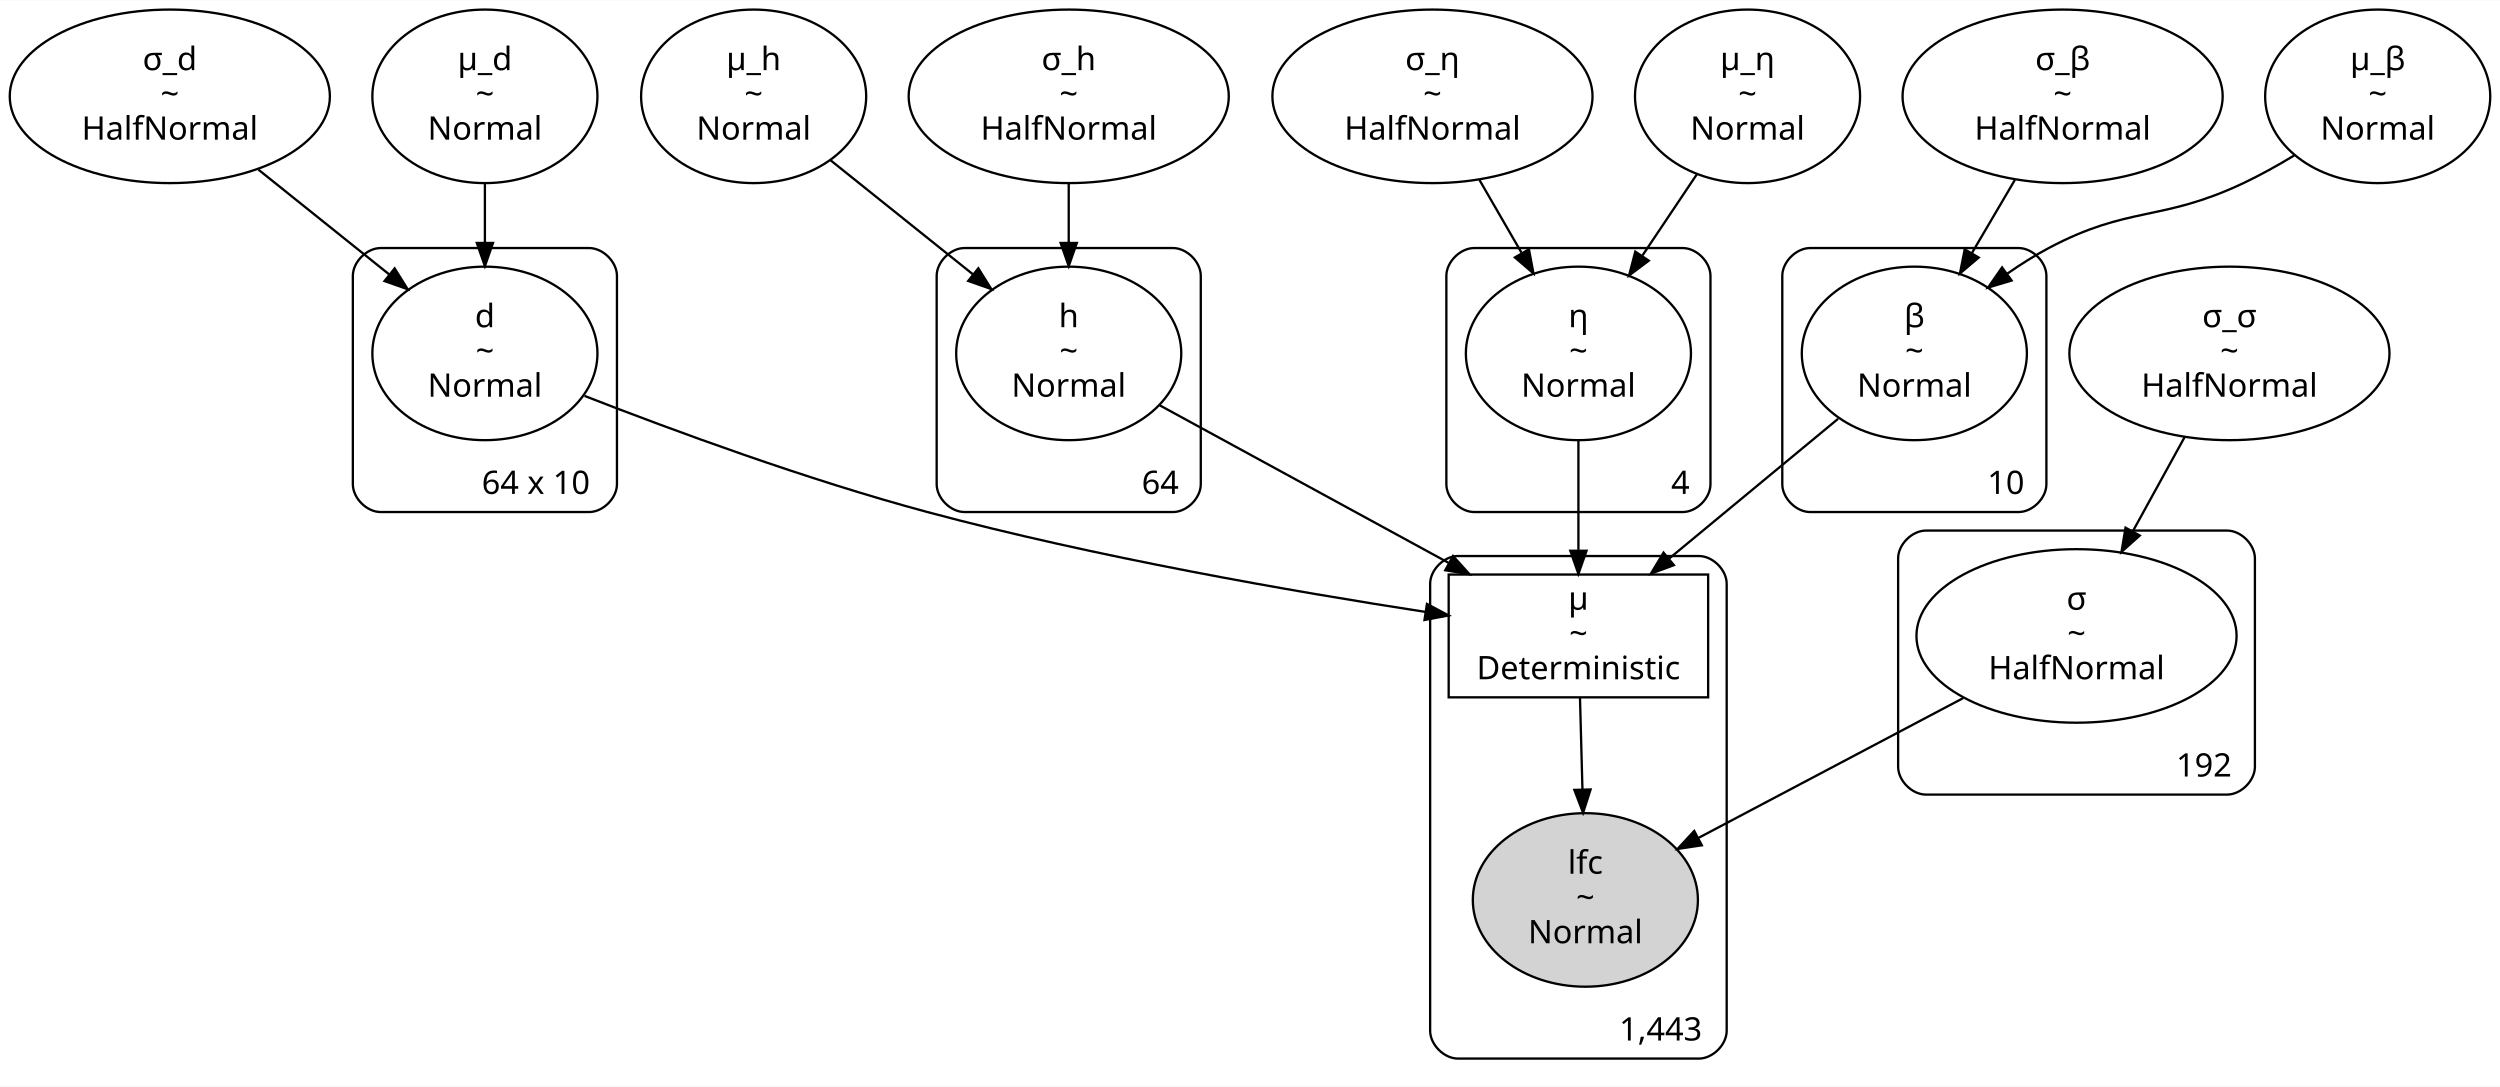
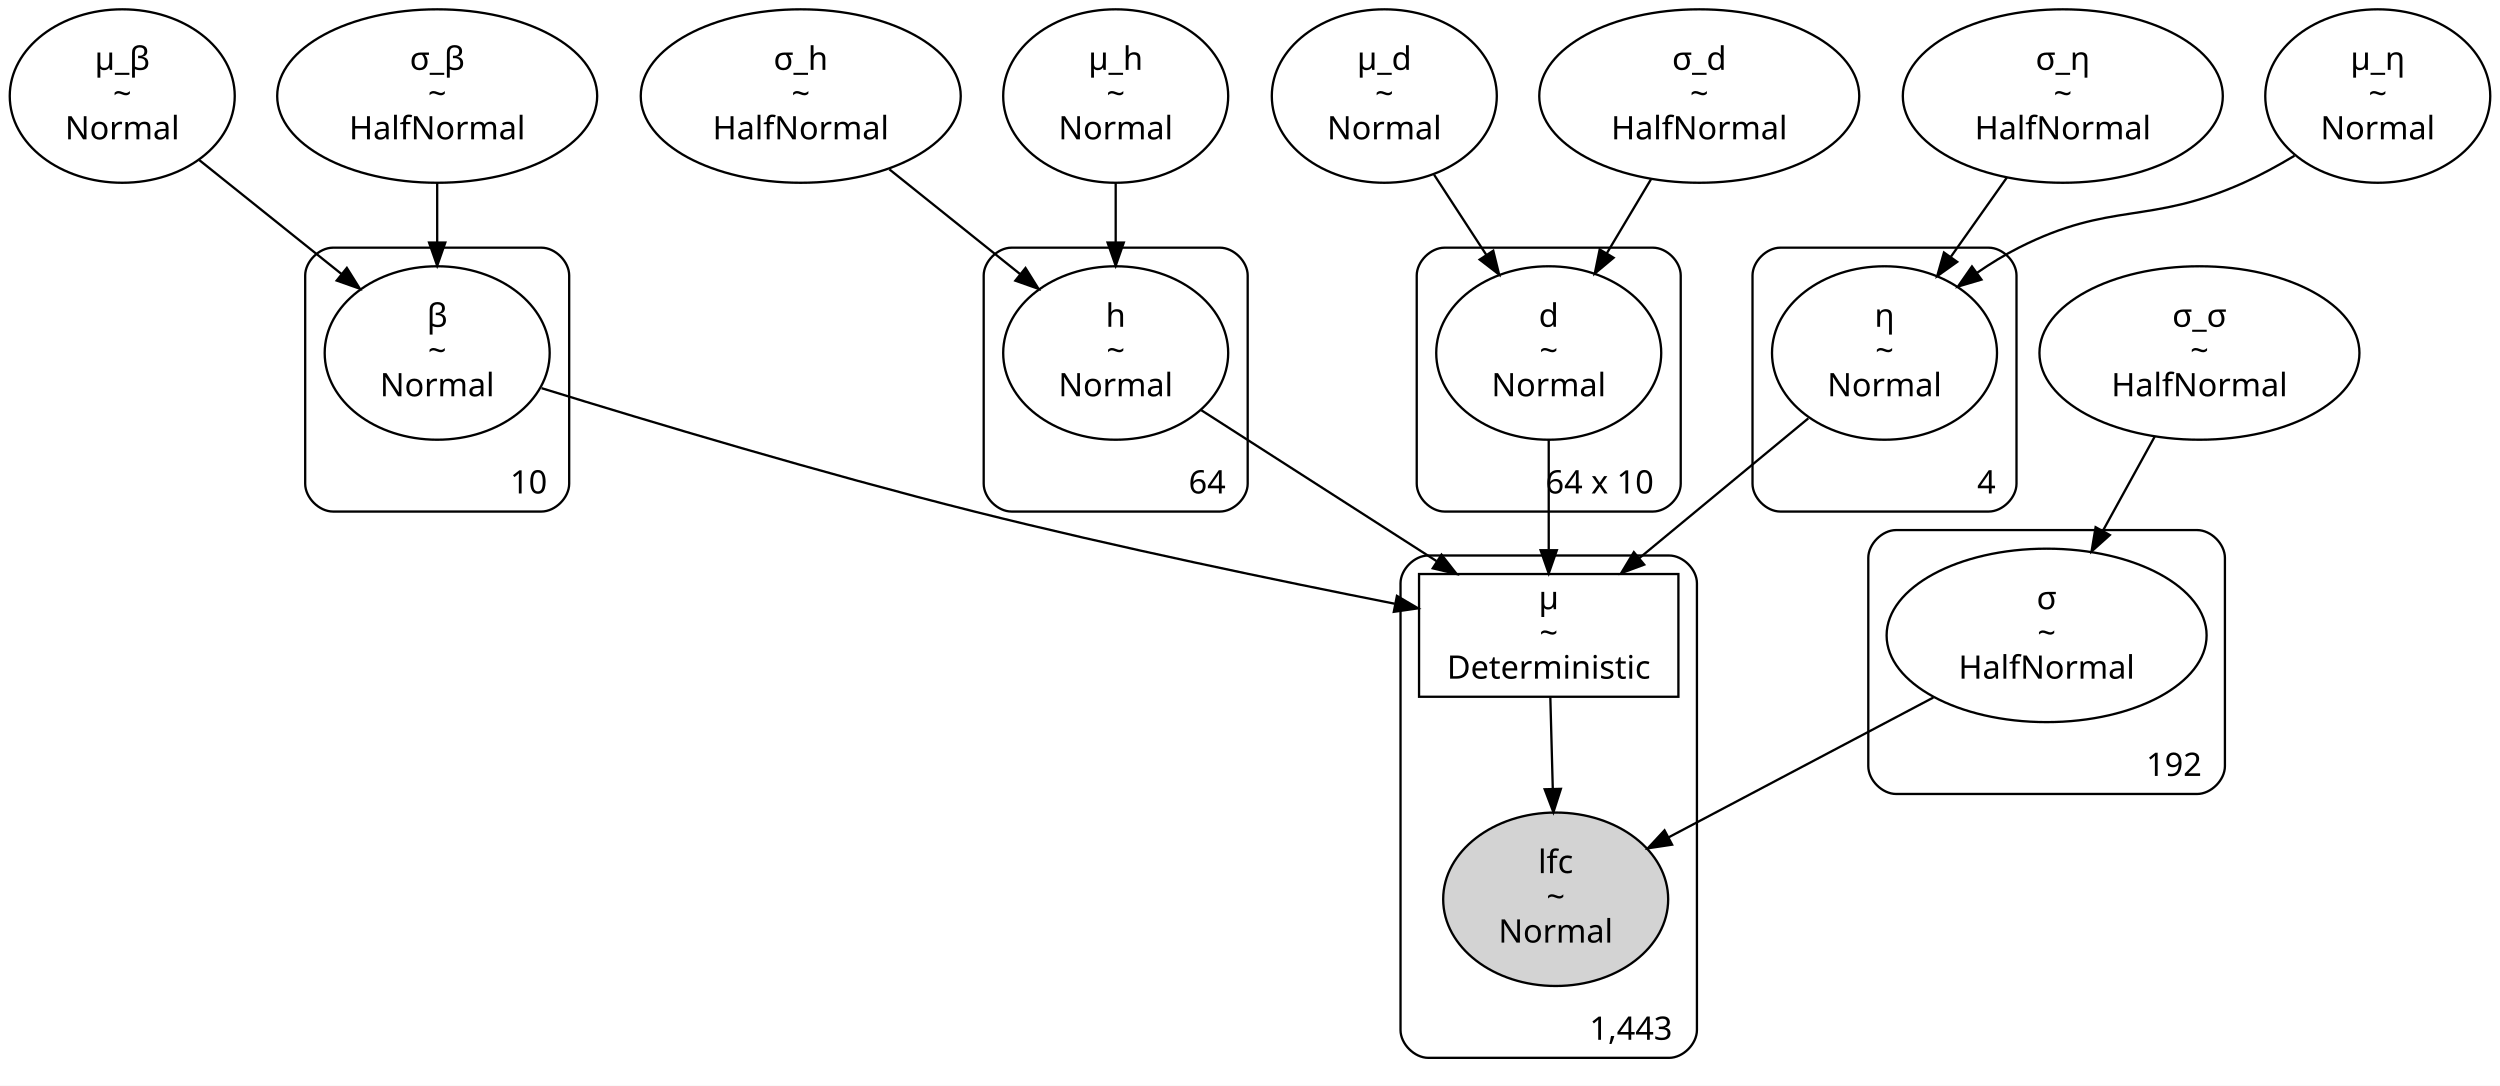
- <svg xmlns="http://www.w3.org/2000/svg" width="1079pt" height="469pt" viewBox="0.00 0.00 1079.09 468.81">
+ <svg xmlns="http://www.w3.org/2000/svg" width="1080pt" height="469pt" viewBox="0.00 0.00 1079.58 468.81">
  <g id="graph0" class="graph" transform="scale(1 1) rotate(0) translate(4 464.81)">
-     <polygon fill="white" stroke="transparent" points="-4,4 -4,-464.81 1075.09,-464.81 1075.09,4 -4,4" />
+     <polygon fill="white" stroke="transparent" points="-4,4 -4,-464.81 1075.58,-464.81 1075.58,4 -4,4" />
    <g id="clust1" class="cluster">
-       <path fill="none" stroke="black" d="M412.3,-243.91C412.3,-243.91 502.3,-243.91 502.3,-243.91 508.3,-243.91 514.3,-249.91 514.3,-255.91 514.3,-255.91 514.3,-345.86 514.3,-345.86 514.3,-351.86 508.3,-357.86 502.3,-357.86 502.3,-357.86 412.3,-357.86 412.3,-357.86 406.3,-357.86 400.3,-351.86 400.3,-345.86 400.3,-345.86 400.3,-255.91 400.3,-255.91 400.3,-249.91 406.3,-243.91 412.3,-243.91" />
-       <text text-anchor="middle" x="496.8" y="-251.71" font-family="Times-Roman" font-size="14.00">64</text>
+       <path fill="none" stroke="black" d="M432.79,-243.91C432.79,-243.91 522.79,-243.91 522.79,-243.91 528.79,-243.91 534.79,-249.91 534.79,-255.91 534.79,-255.91 534.79,-345.86 534.79,-345.86 534.79,-351.86 528.79,-357.86 522.79,-357.86 522.79,-357.86 432.79,-357.86 432.79,-357.86 426.79,-357.86 420.79,-351.86 420.79,-345.86 420.79,-345.86 420.79,-255.91 420.79,-255.91 420.79,-249.91 426.79,-243.91 432.79,-243.91" />
+       <text text-anchor="middle" x="517.29" y="-251.71" font-family="Times-Roman" font-size="14.00">64</text>
    </g>
    <g id="clust2" class="cluster">
-       <path fill="none" stroke="black" d="M160.3,-243.91C160.3,-243.91 250.3,-243.91 250.3,-243.91 256.3,-243.91 262.3,-249.91 262.3,-255.91 262.3,-255.91 262.3,-345.86 262.3,-345.86 262.3,-351.86 256.3,-357.86 250.3,-357.86 250.3,-357.86 160.3,-357.86 160.3,-357.86 154.3,-357.86 148.3,-351.86 148.3,-345.86 148.3,-345.86 148.3,-255.91 148.3,-255.91 148.3,-249.91 154.3,-243.91 160.3,-243.91" />
-       <text text-anchor="middle" x="227.3" y="-251.71" font-family="Times-Roman" font-size="14.00">64 x 10</text>
+       <path fill="none" stroke="black" d="M619.79,-243.91C619.79,-243.91 709.79,-243.91 709.79,-243.91 715.79,-243.91 721.79,-249.91 721.79,-255.91 721.79,-255.91 721.79,-345.86 721.79,-345.86 721.79,-351.86 715.79,-357.86 709.79,-357.86 709.79,-357.86 619.79,-357.86 619.79,-357.86 613.79,-357.86 607.79,-351.86 607.79,-345.86 607.79,-345.86 607.79,-255.91 607.79,-255.91 607.79,-249.91 613.79,-243.91 619.79,-243.91" />
+       <text text-anchor="middle" x="686.79" y="-251.71" font-family="Times-Roman" font-size="14.00">64 x 10</text>
    </g>
    <g id="clust3" class="cluster">
-       <path fill="none" stroke="black" d="M632.3,-243.91C632.3,-243.91 722.3,-243.91 722.3,-243.91 728.3,-243.91 734.3,-249.91 734.3,-255.91 734.3,-255.91 734.3,-345.86 734.3,-345.86 734.3,-351.86 728.3,-357.86 722.3,-357.86 722.3,-357.86 632.3,-357.86 632.3,-357.86 626.3,-357.86 620.3,-351.86 620.3,-345.86 620.3,-345.86 620.3,-255.91 620.3,-255.91 620.3,-249.91 626.3,-243.91 632.3,-243.91" />
-       <text text-anchor="middle" x="721.3" y="-251.71" font-family="Times-Roman" font-size="14.00">4</text>
+       <path fill="none" stroke="black" d="M764.79,-243.91C764.79,-243.91 854.79,-243.91 854.79,-243.91 860.79,-243.91 866.79,-249.91 866.79,-255.91 866.79,-255.91 866.79,-345.86 866.79,-345.86 866.79,-351.86 860.79,-357.86 854.79,-357.86 854.79,-357.86 764.79,-357.86 764.79,-357.86 758.79,-357.86 752.79,-351.86 752.79,-345.86 752.79,-345.86 752.79,-255.91 752.79,-255.91 752.79,-249.91 758.79,-243.91 764.79,-243.91" />
+       <text text-anchor="middle" x="853.79" y="-251.71" font-family="Times-Roman" font-size="14.00">4</text>
    </g>
    <g id="clust4" class="cluster">
-       <path fill="none" stroke="black" d="M777.3,-243.91C777.3,-243.91 867.3,-243.91 867.3,-243.91 873.3,-243.91 879.3,-249.91 879.3,-255.91 879.3,-255.91 879.3,-345.86 879.3,-345.86 879.3,-351.86 873.3,-357.86 867.3,-357.86 867.3,-357.86 777.3,-357.86 777.3,-357.86 771.3,-357.86 765.3,-351.86 765.3,-345.86 765.3,-345.86 765.3,-255.91 765.3,-255.91 765.3,-249.91 771.3,-243.91 777.3,-243.91" />
-       <text text-anchor="middle" x="861.8" y="-251.71" font-family="Times-Roman" font-size="14.00">10</text>
+       <path fill="none" stroke="black" d="M139.79,-243.91C139.79,-243.91 229.79,-243.91 229.79,-243.91 235.79,-243.91 241.79,-249.91 241.79,-255.91 241.79,-255.91 241.79,-345.86 241.79,-345.86 241.79,-351.86 235.79,-357.86 229.79,-357.86 229.79,-357.86 139.79,-357.86 139.79,-357.86 133.79,-357.86 127.79,-351.86 127.79,-345.86 127.79,-345.86 127.79,-255.91 127.79,-255.91 127.79,-249.91 133.79,-243.91 139.79,-243.91" />
+       <text text-anchor="middle" x="224.29" y="-251.71" font-family="Times-Roman" font-size="14.00">10</text>
    </g>
    <g id="clust5" class="cluster">
-       <path fill="none" stroke="black" d="M625.3,-8C625.3,-8 729.3,-8 729.3,-8 735.3,-8 741.3,-14 741.3,-20 741.3,-20 741.3,-212.93 741.3,-212.93 741.3,-218.93 735.3,-224.93 729.3,-224.93 729.3,-224.93 625.3,-224.93 625.3,-224.93 619.3,-224.93 613.3,-218.93 613.3,-212.93 613.3,-212.93 613.3,-20 613.3,-20 613.3,-14 619.3,-8 625.3,-8" />
-       <text text-anchor="middle" x="712.8" y="-15.8" font-family="Times-Roman" font-size="14.00">1,443</text>
+       <path fill="none" stroke="black" d="M612.79,-8C612.79,-8 716.79,-8 716.79,-8 722.79,-8 728.79,-14 728.79,-20 728.79,-20 728.79,-212.93 728.79,-212.93 728.79,-218.93 722.79,-224.93 716.79,-224.93 716.79,-224.93 612.79,-224.93 612.79,-224.93 606.79,-224.93 600.79,-218.93 600.79,-212.93 600.79,-212.93 600.79,-20 600.79,-20 600.79,-14 606.79,-8 612.79,-8" />
+       <text text-anchor="middle" x="700.29" y="-15.8" font-family="Times-Roman" font-size="14.00">1,443</text>
    </g>
    <g id="clust6" class="cluster">
-       <path fill="none" stroke="black" d="M827.3,-121.95C827.3,-121.95 957.3,-121.95 957.3,-121.95 963.3,-121.95 969.3,-127.95 969.3,-133.95 969.3,-133.95 969.3,-223.91 969.3,-223.91 969.3,-229.91 963.3,-235.91 957.3,-235.91 957.3,-235.91 827.3,-235.91 827.3,-235.91 821.3,-235.91 815.3,-229.91 815.3,-223.91 815.3,-223.91 815.3,-133.95 815.3,-133.95 815.3,-127.95 821.3,-121.95 827.3,-121.95" />
-       <text text-anchor="middle" x="947.3" y="-129.75" font-family="Times-Roman" font-size="14.00">192</text>
+       <path fill="none" stroke="black" d="M814.79,-121.95C814.79,-121.95 944.79,-121.95 944.79,-121.95 950.79,-121.95 956.79,-127.95 956.79,-133.95 956.79,-133.95 956.79,-223.91 956.79,-223.91 956.79,-229.91 950.79,-235.91 944.79,-235.91 944.79,-235.91 814.79,-235.91 814.79,-235.91 808.79,-235.91 802.79,-229.91 802.79,-223.91 802.79,-223.91 802.79,-133.95 802.79,-133.95 802.79,-127.95 808.79,-121.95 814.79,-121.95" />
+       <text text-anchor="middle" x="934.79" y="-129.75" font-family="Times-Roman" font-size="14.00">192</text>
    </g>
    <g id="node1" class="node">
-       <ellipse fill="none" stroke="black" cx="69.3" cy="-423.34" rx="69.09" ry="37.45" />
-       <text text-anchor="middle" x="69.3" y="-434.64" font-family="Times-Roman" font-size="14.00">σ_d</text>
-       <text text-anchor="middle" x="69.3" y="-419.64" font-family="Times-Roman" font-size="14.00">~</text>
-       <text text-anchor="middle" x="69.3" y="-404.64" font-family="Times-Roman" font-size="14.00">HalfNormal</text>
+       <ellipse fill="none" stroke="black" cx="48.79" cy="-423.34" rx="48.58" ry="37.45" />
+       <text text-anchor="middle" x="48.79" y="-434.64" font-family="Times-Roman" font-size="14.00">μ_β</text>
+       <text text-anchor="middle" x="48.79" y="-419.64" font-family="Times-Roman" font-size="14.00">~</text>
+       <text text-anchor="middle" x="48.79" y="-404.64" font-family="Times-Roman" font-size="14.00">Normal</text>
+     </g>
+     <g id="node13" class="node">
+       <ellipse fill="none" stroke="black" cx="184.79" cy="-312.38" rx="48.58" ry="37.45" />
+       <text text-anchor="middle" x="184.79" y="-323.68" font-family="Times-Roman" font-size="14.00">β</text>
+       <text text-anchor="middle" x="184.79" y="-308.68" font-family="Times-Roman" font-size="14.00">~</text>
+       <text text-anchor="middle" x="184.79" y="-293.68" font-family="Times-Roman" font-size="14.00">Normal</text>
+     </g>
+     <g id="edge8" class="edge">
+       <path fill="none" stroke="black" d="M82.06,-395.68C100.58,-380.84 123.81,-362.24 143.48,-346.48" />
+       <polygon fill="black" stroke="black" points="145.78,-349.12 151.39,-340.14 141.4,-343.66 145.78,-349.12" />
+     </g>
+     <g id="node2" class="node">
+       <ellipse fill="none" stroke="black" cx="184.79" cy="-423.34" rx="69.09" ry="37.45" />
+       <text text-anchor="middle" x="184.79" y="-434.64" font-family="Times-Roman" font-size="14.00">σ_β</text>
+       <text text-anchor="middle" x="184.79" y="-419.64" font-family="Times-Roman" font-size="14.00">~</text>
+       <text text-anchor="middle" x="184.79" y="-404.64" font-family="Times-Roman" font-size="14.00">HalfNormal</text>
+     </g>
+     <g id="edge7" class="edge">
+       <path fill="none" stroke="black" d="M184.79,-385.75C184.79,-377.58 184.79,-368.8 184.79,-360.27" />
+       <polygon fill="black" stroke="black" points="188.29,-360.06 184.79,-350.06 181.29,-360.06 188.29,-360.06" />
+     </g>
+     <g id="node3" class="node">
+       <ellipse fill="none" stroke="black" cx="593.79" cy="-423.34" rx="48.58" ry="37.45" />
+       <text text-anchor="middle" x="593.79" y="-434.64" font-family="Times-Roman" font-size="14.00">μ_d</text>
+       <text text-anchor="middle" x="593.79" y="-419.64" font-family="Times-Roman" font-size="14.00">~</text>
+       <text text-anchor="middle" x="593.79" y="-404.64" font-family="Times-Roman" font-size="14.00">Normal</text>
    </g>
    <g id="node11" class="node">
-       <ellipse fill="none" stroke="black" cx="205.3" cy="-312.38" rx="48.58" ry="37.45" />
-       <text text-anchor="middle" x="205.3" y="-323.68" font-family="Times-Roman" font-size="14.00">d</text>
-       <text text-anchor="middle" x="205.3" y="-308.68" font-family="Times-Roman" font-size="14.00">~</text>
-       <text text-anchor="middle" x="205.3" y="-293.68" font-family="Times-Roman" font-size="14.00">Normal</text>
+       <ellipse fill="none" stroke="black" cx="664.79" cy="-312.38" rx="48.58" ry="37.45" />
+       <text text-anchor="middle" x="664.79" y="-323.68" font-family="Times-Roman" font-size="14.00">d</text>
+       <text text-anchor="middle" x="664.79" y="-308.68" font-family="Times-Roman" font-size="14.00">~</text>
+       <text text-anchor="middle" x="664.79" y="-293.68" font-family="Times-Roman" font-size="14.00">Normal</text>
+     </g>
+     <g id="edge4" class="edge">
+       <path fill="none" stroke="black" d="M615.29,-389.35C622.38,-378.47 630.35,-366.23 637.8,-354.8" />
+       <polygon fill="black" stroke="black" points="640.84,-356.55 643.37,-346.26 634.98,-352.72 640.84,-356.55" />
+     </g>
+     <g id="node4" class="node">
+       <ellipse fill="none" stroke="black" cx="729.79" cy="-423.34" rx="69.09" ry="37.45" />
+       <text text-anchor="middle" x="729.79" y="-434.64" font-family="Times-Roman" font-size="14.00">σ_d</text>
+       <text text-anchor="middle" x="729.79" y="-419.64" font-family="Times-Roman" font-size="14.00">~</text>
+       <text text-anchor="middle" x="729.79" y="-404.64" font-family="Times-Roman" font-size="14.00">HalfNormal</text>
    </g>
    <g id="edge3" class="edge">
-       <path fill="none" stroke="black" d="M107.54,-391.7C125.12,-377.62 146,-360.89 163.94,-346.51" />
-       <polygon fill="black" stroke="black" points="166.34,-349.08 171.96,-340.09 161.97,-343.61 166.34,-349.08" />
+       <path fill="none" stroke="black" d="M709.05,-387.56C702.95,-377.35 696.22,-366.06 689.88,-355.44" />
+       <polygon fill="black" stroke="black" points="692.8,-353.51 684.67,-346.71 686.79,-357.09 692.8,-353.51" />
    </g>
-     <g id="node2" class="node">
-       <ellipse fill="none" stroke="black" cx="614.3" cy="-423.34" rx="69.09" ry="37.45" />
-       <text text-anchor="middle" x="614.3" y="-434.64" font-family="Times-Roman" font-size="14.00">σ_η</text>
-       <text text-anchor="middle" x="614.3" y="-419.64" font-family="Times-Roman" font-size="14.00">~</text>
-       <text text-anchor="middle" x="614.3" y="-404.64" font-family="Times-Roman" font-size="14.00">HalfNormal</text>
+     <g id="node5" class="node">
+       <ellipse fill="none" stroke="black" cx="886.79" cy="-423.34" rx="69.09" ry="37.45" />
+       <text text-anchor="middle" x="886.79" y="-434.64" font-family="Times-Roman" font-size="14.00">σ_η</text>
+       <text text-anchor="middle" x="886.79" y="-419.64" font-family="Times-Roman" font-size="14.00">~</text>
+       <text text-anchor="middle" x="886.79" y="-404.64" font-family="Times-Roman" font-size="14.00">HalfNormal</text>
    </g>
    <g id="node12" class="node">
-       <ellipse fill="none" stroke="black" cx="677.3" cy="-312.38" rx="48.58" ry="37.45" />
-       <text text-anchor="middle" x="677.3" y="-323.68" font-family="Times-Roman" font-size="14.00">η</text>
-       <text text-anchor="middle" x="677.3" y="-308.68" font-family="Times-Roman" font-size="14.00">~</text>
-       <text text-anchor="middle" x="677.3" y="-293.68" font-family="Times-Roman" font-size="14.00">Normal</text>
+       <ellipse fill="none" stroke="black" cx="809.79" cy="-312.38" rx="48.58" ry="37.45" />
+       <text text-anchor="middle" x="809.79" y="-323.68" font-family="Times-Roman" font-size="14.00">η</text>
+       <text text-anchor="middle" x="809.79" y="-308.68" font-family="Times-Roman" font-size="14.00">~</text>
+       <text text-anchor="middle" x="809.79" y="-293.68" font-family="Times-Roman" font-size="14.00">Normal</text>
+     </g>
+     <g id="edge6" class="edge">
+       <path fill="none" stroke="black" d="M862.64,-388.16C854.98,-377.32 846.43,-365.23 838.48,-353.98" />
+       <polygon fill="black" stroke="black" points="841.17,-351.73 832.54,-345.58 835.46,-355.77 841.17,-351.73" />
+     </g>
+     <g id="node6" class="node">
+       <ellipse fill="none" stroke="black" cx="341.79" cy="-423.34" rx="69.09" ry="37.45" />
+       <text text-anchor="middle" x="341.79" y="-434.64" font-family="Times-Roman" font-size="14.00">σ_h</text>
+       <text text-anchor="middle" x="341.79" y="-419.64" font-family="Times-Roman" font-size="14.00">~</text>
+       <text text-anchor="middle" x="341.79" y="-404.64" font-family="Times-Roman" font-size="14.00">HalfNormal</text>
+     </g>
+     <g id="node10" class="node">
+       <ellipse fill="none" stroke="black" cx="477.79" cy="-312.38" rx="48.58" ry="37.45" />
+       <text text-anchor="middle" x="477.79" y="-323.68" font-family="Times-Roman" font-size="14.00">h</text>
+       <text text-anchor="middle" x="477.79" y="-308.68" font-family="Times-Roman" font-size="14.00">~</text>
+       <text text-anchor="middle" x="477.79" y="-293.68" font-family="Times-Roman" font-size="14.00">Normal</text>
+     </g>
+     <g id="edge2" class="edge">
+       <path fill="none" stroke="black" d="M380.04,-391.7C397.61,-377.62 418.5,-360.89 436.44,-346.51" />
+       <polygon fill="black" stroke="black" points="438.84,-349.08 444.45,-340.09 434.46,-343.61 438.84,-349.08" />
+     </g>
+     <g id="node7" class="node">
+       <ellipse fill="none" stroke="black" cx="477.79" cy="-423.34" rx="48.58" ry="37.45" />
+       <text text-anchor="middle" x="477.79" y="-434.64" font-family="Times-Roman" font-size="14.00">μ_h</text>
+       <text text-anchor="middle" x="477.79" y="-419.64" font-family="Times-Roman" font-size="14.00">~</text>
+       <text text-anchor="middle" x="477.79" y="-404.64" font-family="Times-Roman" font-size="14.00">Normal</text>
+     </g>
+     <g id="edge1" class="edge">
+       <path fill="none" stroke="black" d="M477.79,-385.75C477.79,-377.58 477.79,-368.8 477.79,-360.27" />
+       <polygon fill="black" stroke="black" points="481.29,-360.06 477.79,-350.06 474.29,-360.06 481.29,-360.06" />
+     </g>
+     <g id="node8" class="node">
+       <ellipse fill="none" stroke="black" cx="1022.79" cy="-423.34" rx="48.58" ry="37.45" />
+       <text text-anchor="middle" x="1022.79" y="-434.64" font-family="Times-Roman" font-size="14.00">μ_η</text>
+       <text text-anchor="middle" x="1022.79" y="-419.64" font-family="Times-Roman" font-size="14.00">~</text>
+       <text text-anchor="middle" x="1022.79" y="-404.64" font-family="Times-Roman" font-size="14.00">Normal</text>
    </g>
    <g id="edge5" class="edge">
-       <path fill="none" stroke="black" d="M634.58,-387.26C640.36,-377.26 646.73,-366.24 652.74,-355.84" />
-       <polygon fill="black" stroke="black" points="655.94,-357.32 657.91,-346.91 649.88,-353.81 655.94,-357.32" />
+       <path fill="none" stroke="black" d="M986.84,-397.56C979.72,-393.29 972.17,-389.17 964.79,-385.86 923.84,-367.51 907.84,-378.09 867.79,-357.86 861.7,-354.79 855.61,-351.04 849.79,-347.04" />
+       <polygon fill="black" stroke="black" points="851.65,-344.07 841.49,-341.06 847.55,-349.74 851.65,-344.07" />
    </g>
-     <g id="node3" class="node">
-       <ellipse fill="none" stroke="black" cx="321.3" cy="-423.34" rx="48.58" ry="37.45" />
-       <text text-anchor="middle" x="321.3" y="-434.64" font-family="Times-Roman" font-size="14.00">μ_h</text>
-       <text text-anchor="middle" x="321.3" y="-419.64" font-family="Times-Roman" font-size="14.00">~</text>
-       <text text-anchor="middle" x="321.3" y="-404.64" font-family="Times-Roman" font-size="14.00">Normal</text>
-     </g>
-     <g id="node10" class="node">
-       <ellipse fill="none" stroke="black" cx="457.3" cy="-312.38" rx="48.58" ry="37.45" />
-       <text text-anchor="middle" x="457.3" y="-323.68" font-family="Times-Roman" font-size="14.00">h</text>
-       <text text-anchor="middle" x="457.3" y="-308.68" font-family="Times-Roman" font-size="14.00">~</text>
-       <text text-anchor="middle" x="457.3" y="-293.68" font-family="Times-Roman" font-size="14.00">Normal</text>
-     </g>
-     <g id="edge1" class="edge">
-       <path fill="none" stroke="black" d="M354.57,-395.68C373.09,-380.84 396.31,-362.24 415.99,-346.48" />
-       <polygon fill="black" stroke="black" points="418.28,-349.12 423.9,-340.14 413.91,-343.66 418.28,-349.12" />
-     </g>
-     <g id="node4" class="node">
-       <ellipse fill="none" stroke="black" cx="750.3" cy="-423.34" rx="48.58" ry="37.45" />
-       <text text-anchor="middle" x="750.3" y="-434.64" font-family="Times-Roman" font-size="14.00">μ_η</text>
-       <text text-anchor="middle" x="750.3" y="-419.64" font-family="Times-Roman" font-size="14.00">~</text>
-       <text text-anchor="middle" x="750.3" y="-404.64" font-family="Times-Roman" font-size="14.00">Normal</text>
-     </g>
-     <g id="edge6" class="edge">
-       <path fill="none" stroke="black" d="M728.39,-389.65C721.03,-378.66 712.72,-366.25 704.97,-354.69" />
-       <polygon fill="black" stroke="black" points="707.66,-352.41 699.18,-346.05 701.84,-356.31 707.66,-352.41" />
-     </g>
-     <g id="node5" class="node">
-       <ellipse fill="none" stroke="black" cx="205.3" cy="-423.34" rx="48.58" ry="37.45" />
-       <text text-anchor="middle" x="205.3" y="-434.64" font-family="Times-Roman" font-size="14.00">μ_d</text>
-       <text text-anchor="middle" x="205.3" y="-419.64" font-family="Times-Roman" font-size="14.00">~</text>
-       <text text-anchor="middle" x="205.3" y="-404.64" font-family="Times-Roman" font-size="14.00">Normal</text>
-     </g>
-     <g id="edge4" class="edge">
-       <path fill="none" stroke="black" d="M205.3,-385.75C205.3,-377.58 205.3,-368.8 205.3,-360.27" />
-       <polygon fill="black" stroke="black" points="208.8,-360.06 205.3,-350.06 201.8,-360.06 208.8,-360.06" />
-     </g>
-     <g id="node6" class="node">
-       <ellipse fill="none" stroke="black" cx="457.3" cy="-423.34" rx="69.09" ry="37.45" />
-       <text text-anchor="middle" x="457.3" y="-434.64" font-family="Times-Roman" font-size="14.00">σ_h</text>
-       <text text-anchor="middle" x="457.3" y="-419.64" font-family="Times-Roman" font-size="14.00">~</text>
-       <text text-anchor="middle" x="457.3" y="-404.64" font-family="Times-Roman" font-size="14.00">HalfNormal</text>
-     </g>
-     <g id="edge2" class="edge">
-       <path fill="none" stroke="black" d="M457.3,-385.75C457.3,-377.58 457.3,-368.8 457.3,-360.27" />
-       <polygon fill="black" stroke="black" points="460.8,-360.06 457.3,-350.06 453.8,-360.06 460.8,-360.06" />
-     </g>
-     <g id="node7" class="node">
-       <ellipse fill="none" stroke="black" cx="958.3" cy="-312.38" rx="69.09" ry="37.45" />
-       <text text-anchor="middle" x="958.3" y="-323.68" font-family="Times-Roman" font-size="14.00">σ_σ</text>
-       <text text-anchor="middle" x="958.3" y="-308.68" font-family="Times-Roman" font-size="14.00">~</text>
-       <text text-anchor="middle" x="958.3" y="-293.68" font-family="Times-Roman" font-size="14.00">HalfNormal</text>
+     <g id="node9" class="node">
+       <ellipse fill="none" stroke="black" cx="945.79" cy="-312.38" rx="69.09" ry="37.45" />
+       <text text-anchor="middle" x="945.79" y="-323.68" font-family="Times-Roman" font-size="14.00">σ_σ</text>
+       <text text-anchor="middle" x="945.79" y="-308.68" font-family="Times-Roman" font-size="14.00">~</text>
+       <text text-anchor="middle" x="945.79" y="-293.68" font-family="Times-Roman" font-size="14.00">HalfNormal</text>
    </g>
    <g id="node16" class="node">
-       <ellipse fill="none" stroke="black" cx="892.3" cy="-190.43" rx="69.09" ry="37.45" />
-       <text text-anchor="middle" x="892.3" y="-201.73" font-family="Times-Roman" font-size="14.00">σ</text>
-       <text text-anchor="middle" x="892.3" y="-186.73" font-family="Times-Roman" font-size="14.00">~</text>
-       <text text-anchor="middle" x="892.3" y="-171.73" font-family="Times-Roman" font-size="14.00">HalfNormal</text>
+       <ellipse fill="none" stroke="black" cx="879.79" cy="-190.43" rx="69.09" ry="37.45" />
+       <text text-anchor="middle" x="879.79" y="-201.73" font-family="Times-Roman" font-size="14.00">σ</text>
+       <text text-anchor="middle" x="879.79" y="-186.73" font-family="Times-Roman" font-size="14.00">~</text>
+       <text text-anchor="middle" x="879.79" y="-171.73" font-family="Times-Roman" font-size="14.00">HalfNormal</text>
    </g>
    <g id="edge13" class="edge">
-       <path fill="none" stroke="black" d="M939.03,-276.37C932.04,-263.67 924.06,-249.15 916.69,-235.76" />
-       <polygon fill="black" stroke="black" points="919.59,-233.77 911.7,-226.7 913.46,-237.15 919.59,-233.77" />
+       <path fill="none" stroke="black" d="M926.52,-276.37C919.54,-263.67 911.55,-249.15 904.18,-235.76" />
+       <polygon fill="black" stroke="black" points="907.08,-233.77 899.2,-226.7 900.95,-237.15 907.08,-233.77" />
    </g>
-     <g id="node8" class="node">
-       <ellipse fill="none" stroke="black" cx="886.3" cy="-423.34" rx="69.09" ry="37.45" />
-       <text text-anchor="middle" x="886.3" y="-434.64" font-family="Times-Roman" font-size="14.00">σ_β</text>
-       <text text-anchor="middle" x="886.3" y="-419.64" font-family="Times-Roman" font-size="14.00">~</text>
-       <text text-anchor="middle" x="886.3" y="-404.64" font-family="Times-Roman" font-size="14.00">HalfNormal</text>
+     <g id="node15" class="node">
+       <polygon fill="none" stroke="black" points="720.79,-216.93 608.79,-216.93 608.79,-163.93 720.79,-163.93 720.79,-216.93" />
+       <text text-anchor="middle" x="664.79" y="-201.73" font-family="Times-Roman" font-size="14.00">μ</text>
+       <text text-anchor="middle" x="664.79" y="-186.73" font-family="Times-Roman" font-size="14.00">~</text>
+       <text text-anchor="middle" x="664.79" y="-171.73" font-family="Times-Roman" font-size="14.00">Deterministic</text>
    </g>
-     <g id="node13" class="node">
-       <ellipse fill="none" stroke="black" cx="822.3" cy="-312.38" rx="48.58" ry="37.45" />
-       <text text-anchor="middle" x="822.3" y="-323.68" font-family="Times-Roman" font-size="14.00">β</text>
-       <text text-anchor="middle" x="822.3" y="-308.68" font-family="Times-Roman" font-size="14.00">~</text>
-       <text text-anchor="middle" x="822.3" y="-293.68" font-family="Times-Roman" font-size="14.00">Normal</text>
+     <g id="edge11" class="edge">
+       <path fill="none" stroke="black" d="M514.74,-287.68C543.83,-269.02 584.62,-242.86 616.33,-222.52" />
+       <polygon fill="black" stroke="black" points="618.49,-225.29 625.01,-216.95 614.71,-219.4 618.49,-225.29" />
    </g>
-     <g id="edge7" class="edge">
-       <path fill="none" stroke="black" d="M865.69,-387.26C859.76,-377.15 853.22,-366.02 847.05,-355.53" />
-       <polygon fill="black" stroke="black" points="850.07,-353.76 841.99,-346.91 844.04,-357.3 850.07,-353.76" />
+     <g id="edge9" class="edge">
+       <path fill="none" stroke="black" d="M664.79,-274.74C664.79,-259.77 664.79,-242.51 664.79,-227.59" />
+       <polygon fill="black" stroke="black" points="668.29,-227.2 664.79,-217.2 661.29,-227.2 668.29,-227.2" />
    </g>
-     <g id="node9" class="node">
-       <ellipse fill="none" stroke="black" cx="1022.3" cy="-423.34" rx="48.58" ry="37.45" />
-       <text text-anchor="middle" x="1022.3" y="-434.64" font-family="Times-Roman" font-size="14.00">μ_β</text>
-       <text text-anchor="middle" x="1022.3" y="-419.64" font-family="Times-Roman" font-size="14.00">~</text>
-       <text text-anchor="middle" x="1022.3" y="-404.64" font-family="Times-Roman" font-size="14.00">Normal</text>
+     <g id="edge12" class="edge">
+       <path fill="none" stroke="black" d="M776.89,-284.16C755.21,-266.23 726.72,-242.67 703.89,-223.78" />
+       <polygon fill="black" stroke="black" points="706.01,-220.99 696.07,-217.31 701.55,-226.38 706.01,-220.99" />
    </g>
-     <g id="edge8" class="edge">
-       <path fill="none" stroke="black" d="M986.23,-397.81C979.13,-393.51 971.61,-389.32 964.3,-385.86 928.72,-369.04 915.06,-376.31 880.3,-357.86 874.27,-354.66 868.22,-350.85 862.42,-346.81" />
-       <polygon fill="black" stroke="black" points="864.28,-343.84 854.13,-340.8 860.17,-349.5 864.28,-343.84" />
+     <g id="edge10" class="edge">
+       <path fill="none" stroke="black" d="M229.86,-297.19C276.41,-282.79 351.29,-260.34 416.79,-243.91 477.89,-228.58 548.2,-213.99 598.31,-204.1" />
+       <polygon fill="black" stroke="black" points="599.24,-207.48 608.37,-202.12 597.89,-200.61 599.24,-207.48" />
    </g>
    <g id="node14" class="node">
-       <polygon fill="none" stroke="black" points="733.3,-216.93 621.3,-216.93 621.3,-163.93 733.3,-163.93 733.3,-216.93" />
-       <text text-anchor="middle" x="677.3" y="-201.73" font-family="Times-Roman" font-size="14.00">μ</text>
-       <text text-anchor="middle" x="677.3" y="-186.73" font-family="Times-Roman" font-size="14.00">~</text>
-       <text text-anchor="middle" x="677.3" y="-171.73" font-family="Times-Roman" font-size="14.00">Deterministic</text>
-     </g>
-     <g id="edge10" class="edge">
-       <path fill="none" stroke="black" d="M496.63,-289.94C531.3,-271.03 582.21,-243.28 621.16,-222.04" />
-       <polygon fill="black" stroke="black" points="623.18,-224.93 630.28,-217.07 619.82,-218.78 623.18,-224.93" />
-     </g>
-     <g id="edge11" class="edge">
-       <path fill="none" stroke="black" d="M248.31,-294.03C286.63,-279.09 344.5,-257.8 396.3,-243.91 468.87,-224.44 553.89,-209.64 611.25,-200.8" />
-       <polygon fill="black" stroke="black" points="611.92,-204.24 621.28,-199.27 610.86,-197.32 611.92,-204.24" />
-     </g>
-     <g id="edge12" class="edge">
-       <path fill="none" stroke="black" d="M677.3,-274.74C677.3,-259.77 677.3,-242.51 677.3,-227.59" />
-       <polygon fill="black" stroke="black" points="680.8,-227.2 677.3,-217.2 673.8,-227.2 680.8,-227.2" />
-     </g>
-     <g id="edge9" class="edge">
-       <path fill="none" stroke="black" d="M789.39,-284.16C767.72,-266.23 739.23,-242.67 716.4,-223.78" />
-       <polygon fill="black" stroke="black" points="718.51,-220.99 708.58,-217.31 714.05,-226.38 718.51,-220.99" />
-     </g>
-     <g id="node15" class="node">
-       <ellipse fill="lightgrey" stroke="black" cx="680.3" cy="-76.48" rx="48.58" ry="37.45" />
-       <text text-anchor="middle" x="680.3" y="-87.78" font-family="Times-Roman" font-size="14.00">lfc</text>
-       <text text-anchor="middle" x="680.3" y="-72.78" font-family="Times-Roman" font-size="14.00">~</text>
-       <text text-anchor="middle" x="680.3" y="-57.78" font-family="Times-Roman" font-size="14.00">Normal</text>
+       <ellipse fill="lightgrey" stroke="black" cx="667.79" cy="-76.48" rx="48.58" ry="37.45" />
+       <text text-anchor="middle" x="667.79" y="-87.78" font-family="Times-Roman" font-size="14.00">lfc</text>
+       <text text-anchor="middle" x="667.79" y="-72.78" font-family="Times-Roman" font-size="14.00">~</text>
+       <text text-anchor="middle" x="667.79" y="-57.78" font-family="Times-Roman" font-size="14.00">Normal</text>
    </g>
    <g id="edge14" class="edge">
-       <path fill="none" stroke="black" d="M677.98,-163.75C678.3,-152.02 678.68,-137.75 679.04,-124.22" />
-       <polygon fill="black" stroke="black" points="682.55,-124.16 679.32,-114.07 675.55,-123.98 682.55,-124.16" />
+       <path fill="none" stroke="black" d="M665.48,-163.75C665.79,-152.02 666.18,-137.75 666.54,-124.22" />
+       <polygon fill="black" stroke="black" points="670.04,-124.16 666.81,-114.07 663.04,-123.98 670.04,-124.16" />
    </g>
    <g id="edge15" class="edge">
-       <path fill="none" stroke="black" d="M843.39,-163.61C809.04,-145.47 763.29,-121.31 728.99,-103.19" />
-       <polygon fill="black" stroke="black" points="730.56,-100.06 720.09,-98.49 727.29,-106.25 730.56,-100.06" />
+       <path fill="none" stroke="black" d="M830.89,-163.61C796.54,-145.47 750.79,-121.31 716.48,-103.19" />
+       <polygon fill="black" stroke="black" points="718.06,-100.06 707.58,-98.49 714.79,-106.25 718.06,-100.06" />
    </g>
  </g>
</svg>
